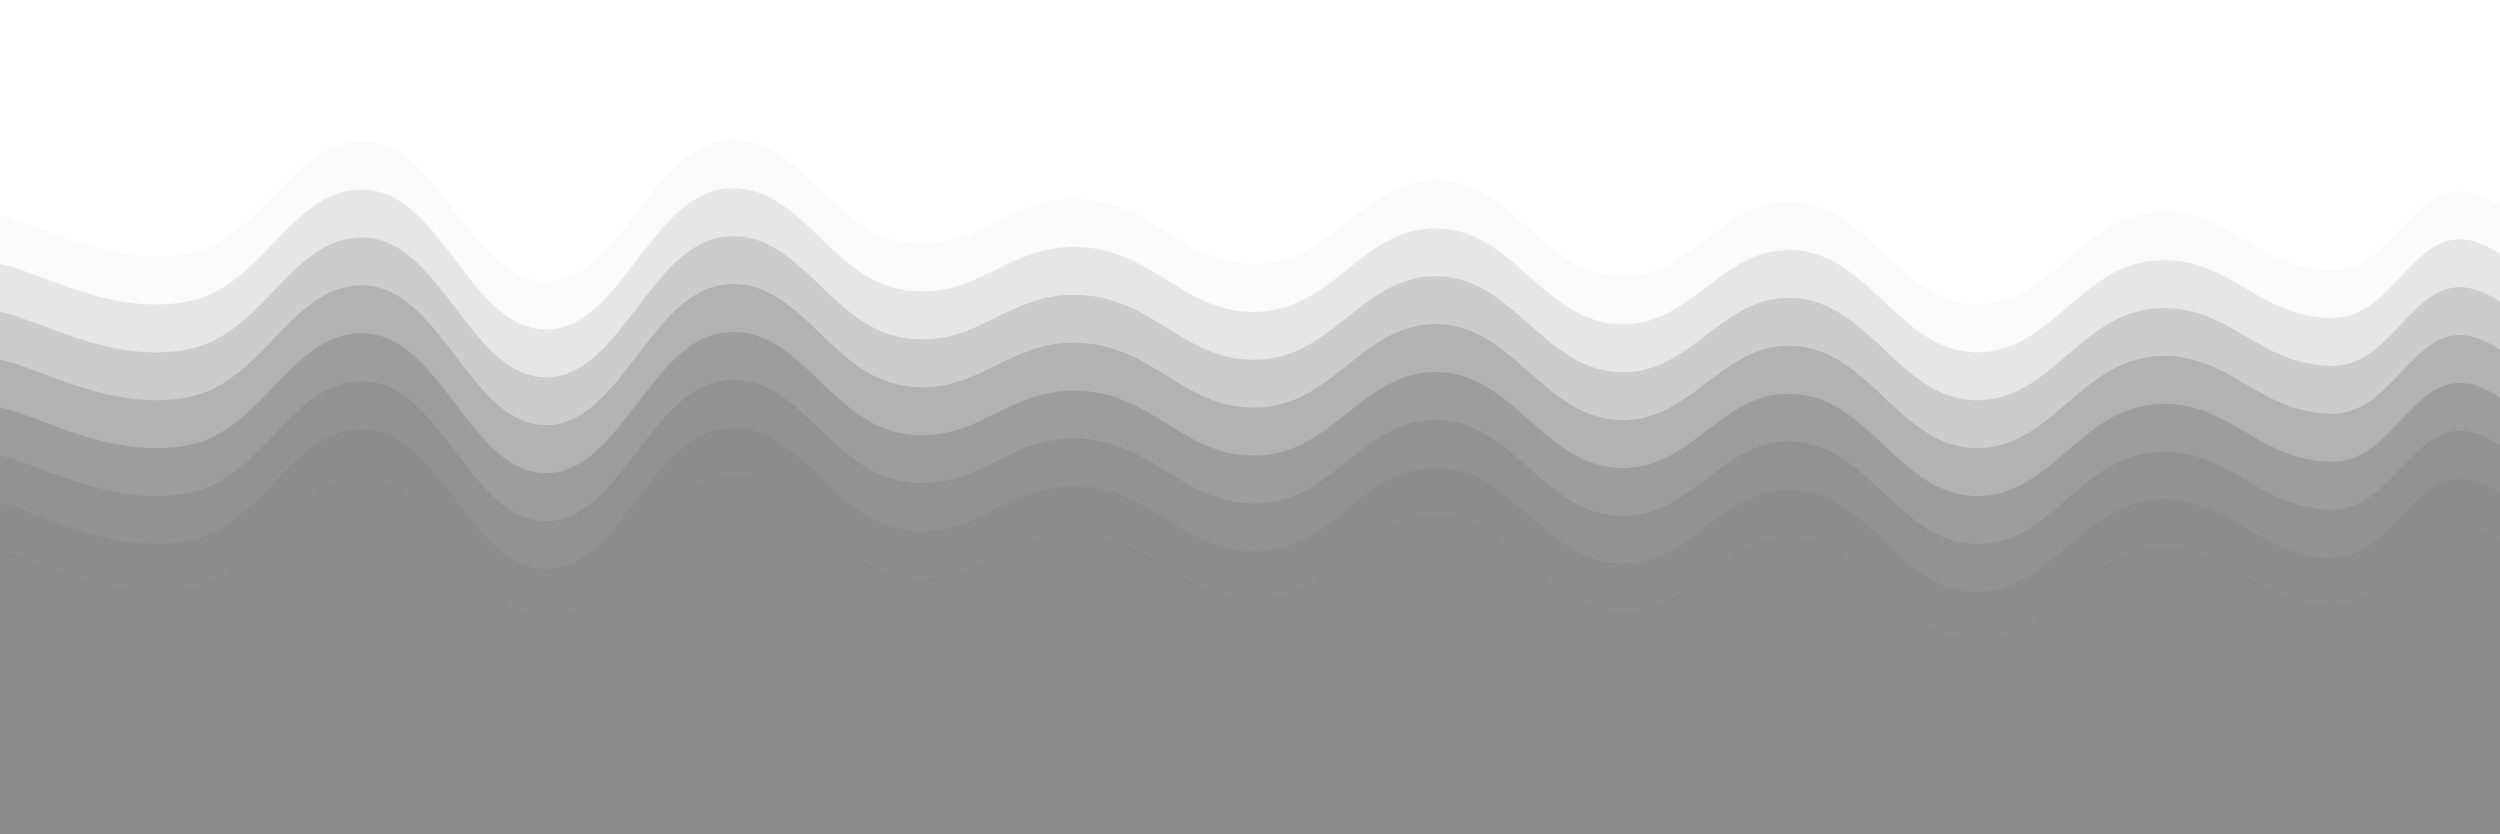
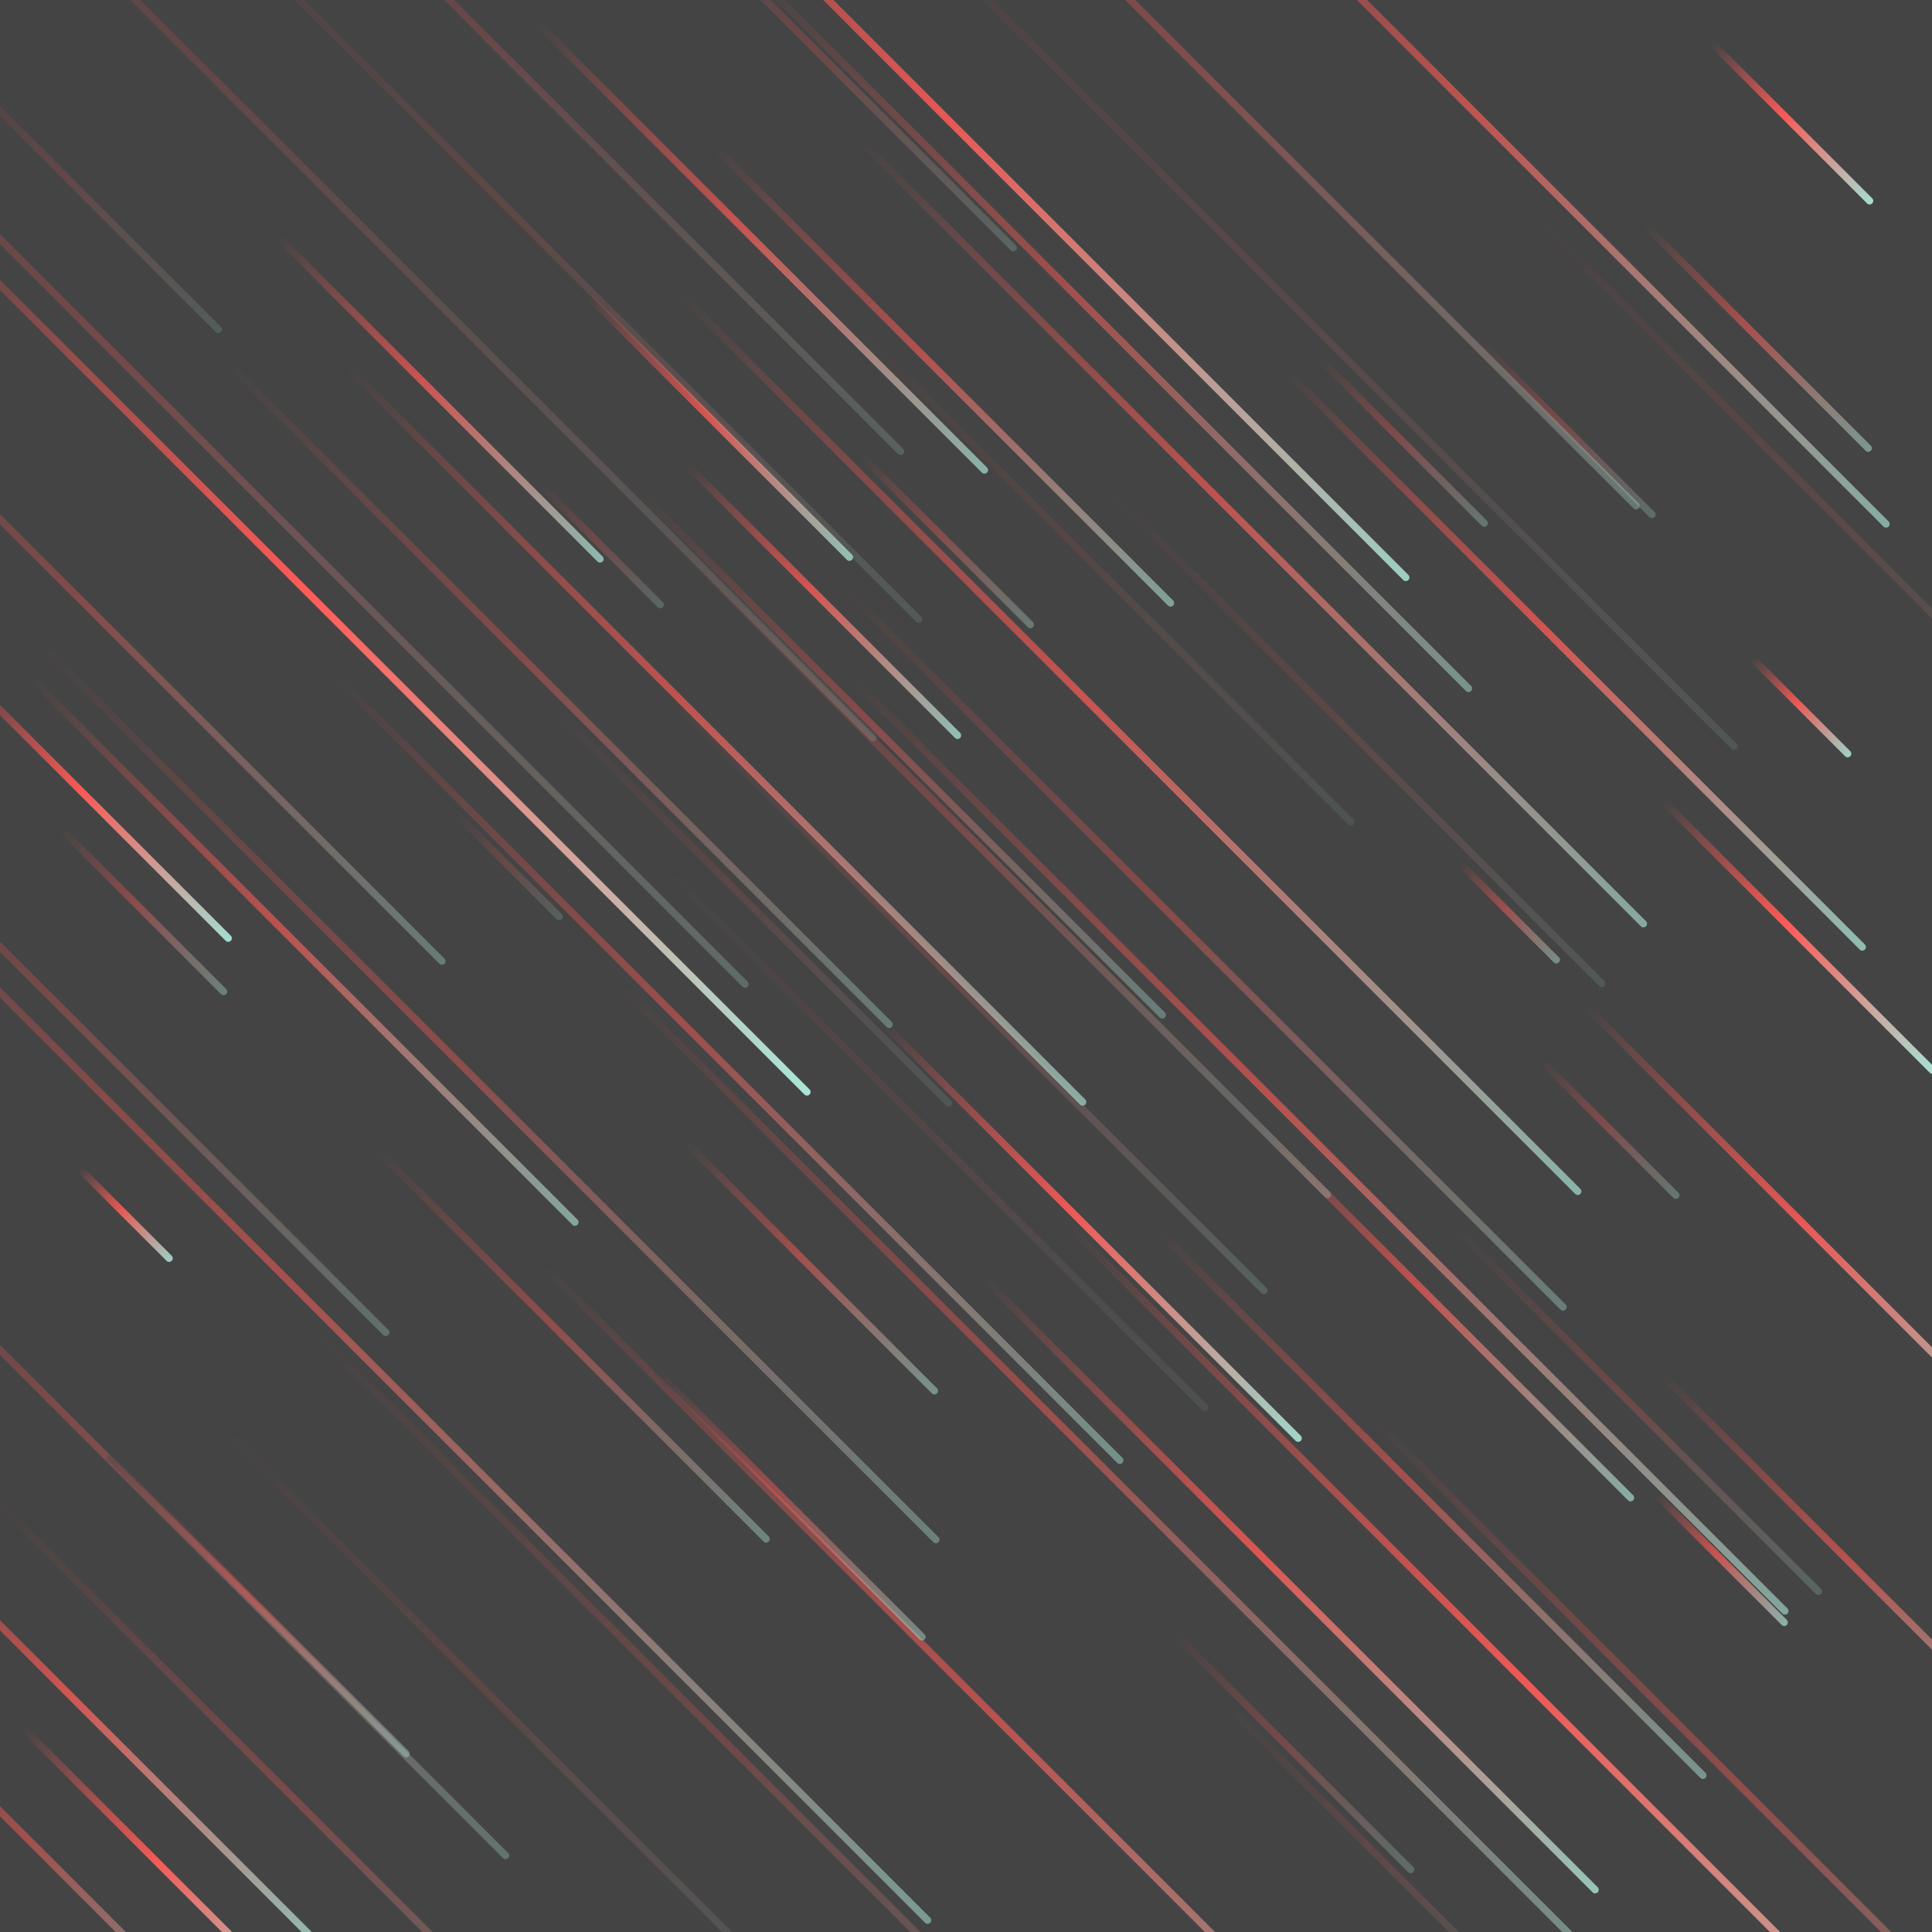
- <svg xmlns="http://www.w3.org/2000/svg" version="1.1" viewBox="0 0 2400 800" opacity="0.62">
-   <g fill="#444444" transform="matrix(1,0,0,1,9.930542,151.2381)">
-     <path d="M-10,10C27.798,17.5,97.917,60.792,171.429,46C244.94,31.208,271.429,-66.625,342.857,-61C414.286,-55.375,442.857,73.208,514.286,73C585.714,72.792,614.286,-54.083,685.714,-62C757.143,-69.917,785.714,23.333,857.143,35C928.571,46.667,957.143,-10.375,1028.571,-6C1100,-1.625,1128.571,59.75,1200,56C1271.429,52.25,1300,-26.5,1371.429,-24C1442.857,-21.5,1471.429,63.625,1542.857,68C1614.286,72.375,1642.857,-8.625,1714.286,-3C1785.714,2.625,1814.286,92.917,1885.714,95C1957.143,97.083,1985.714,13.875,2057.143,7C2128.571,0.125,2157.143,61.792,2228.571,62C2300,62.208,2312.202,-62.417,2400,8C2487.798,78.417,3254.167,214.167,2650,400C2045.833,585.833,156.25,795.833,-500,900" transform="matrix(1,0,0,1,0,46)" opacity="0.05" />
-     <path d="M-10,10C27.798,17.5,97.917,60.792,171.429,46C244.94,31.208,271.429,-66.625,342.857,-61C414.286,-55.375,442.857,73.208,514.286,73C585.714,72.792,614.286,-54.083,685.714,-62C757.143,-69.917,785.714,23.333,857.143,35C928.571,46.667,957.143,-10.375,1028.571,-6C1100,-1.625,1128.571,59.75,1200,56C1271.429,52.25,1300,-26.5,1371.429,-24C1442.857,-21.5,1471.429,63.625,1542.857,68C1614.286,72.375,1642.857,-8.625,1714.286,-3C1785.714,2.625,1814.286,92.917,1885.714,95C1957.143,97.083,1985.714,13.875,2057.143,7C2128.571,0.125,2157.143,61.792,2228.571,62C2300,62.208,2312.202,-62.417,2400,8C2487.798,78.417,3254.167,214.167,2650,400C2045.833,585.833,156.25,795.833,-500,900" transform="matrix(1,0,0,1,0,92)" opacity="0.17" />
-     <path d="M-10,10C27.798,17.5,97.917,60.792,171.429,46C244.94,31.208,271.429,-66.625,342.857,-61C414.286,-55.375,442.857,73.208,514.286,73C585.714,72.792,614.286,-54.083,685.714,-62C757.143,-69.917,785.714,23.333,857.143,35C928.571,46.667,957.143,-10.375,1028.571,-6C1100,-1.625,1128.571,59.75,1200,56C1271.429,52.25,1300,-26.5,1371.429,-24C1442.857,-21.5,1471.429,63.625,1542.857,68C1614.286,72.375,1642.857,-8.625,1714.286,-3C1785.714,2.625,1814.286,92.917,1885.714,95C1957.143,97.083,1985.714,13.875,2057.143,7C2128.571,0.125,2157.143,61.792,2228.571,62C2300,62.208,2312.202,-62.417,2400,8C2487.798,78.417,3254.167,214.167,2650,400C2045.833,585.833,156.25,795.833,-500,900" transform="matrix(1,0,0,1,0,138)" opacity="0.29" />
-     <path d="M-10,10C27.798,17.5,97.917,60.792,171.429,46C244.94,31.208,271.429,-66.625,342.857,-61C414.286,-55.375,442.857,73.208,514.286,73C585.714,72.792,614.286,-54.083,685.714,-62C757.143,-69.917,785.714,23.333,857.143,35C928.571,46.667,957.143,-10.375,1028.571,-6C1100,-1.625,1128.571,59.75,1200,56C1271.429,52.25,1300,-26.5,1371.429,-24C1442.857,-21.5,1471.429,63.625,1542.857,68C1614.286,72.375,1642.857,-8.625,1714.286,-3C1785.714,2.625,1814.286,92.917,1885.714,95C1957.143,97.083,1985.714,13.875,2057.143,7C2128.571,0.125,2157.143,61.792,2228.571,62C2300,62.208,2312.202,-62.417,2400,8C2487.798,78.417,3254.167,214.167,2650,400C2045.833,585.833,156.25,795.833,-500,900" transform="matrix(1,0,0,1,0,184)" opacity="0.41" />
-     <path d="M-10,10C27.798,17.5,97.917,60.792,171.429,46C244.94,31.208,271.429,-66.625,342.857,-61C414.286,-55.375,442.857,73.208,514.286,73C585.714,72.792,614.286,-54.083,685.714,-62C757.143,-69.917,785.714,23.333,857.143,35C928.571,46.667,957.143,-10.375,1028.571,-6C1100,-1.625,1128.571,59.75,1200,56C1271.429,52.25,1300,-26.5,1371.429,-24C1442.857,-21.5,1471.429,63.625,1542.857,68C1614.286,72.375,1642.857,-8.625,1714.286,-3C1785.714,2.625,1814.286,92.917,1885.714,95C1957.143,97.083,1985.714,13.875,2057.143,7C2128.571,0.125,2157.143,61.792,2228.571,62C2300,62.208,2312.202,-62.417,2400,8C2487.798,78.417,3254.167,214.167,2650,400C2045.833,585.833,156.25,795.833,-500,900" transform="matrix(1,0,0,1,0,230)" opacity="0.53" />
-     <path d="M-10,10C27.798,17.5,97.917,60.792,171.429,46C244.94,31.208,271.429,-66.625,342.857,-61C414.286,-55.375,442.857,73.208,514.286,73C585.714,72.792,614.286,-54.083,685.714,-62C757.143,-69.917,785.714,23.333,857.143,35C928.571,46.667,957.143,-10.375,1028.571,-6C1100,-1.625,1128.571,59.75,1200,56C1271.429,52.25,1300,-26.5,1371.429,-24C1442.857,-21.5,1471.429,63.625,1542.857,68C1614.286,72.375,1642.857,-8.625,1714.286,-3C1785.714,2.625,1814.286,92.917,1885.714,95C1957.143,97.083,1985.714,13.875,2057.143,7C2128.571,0.125,2157.143,61.792,2228.571,62C2300,62.208,2312.202,-62.417,2400,8C2487.798,78.417,3254.167,214.167,2650,400C2045.833,585.833,156.25,795.833,-500,900" transform="matrix(1,0,0,1,0,276)" opacity="0.64" />
-     <path d="M-10,10C27.798,17.5,97.917,60.792,171.429,46C244.94,31.208,271.429,-66.625,342.857,-61C414.286,-55.375,442.857,73.208,514.286,73C585.714,72.792,614.286,-54.083,685.714,-62C757.143,-69.917,785.714,23.333,857.143,35C928.571,46.667,957.143,-10.375,1028.571,-6C1100,-1.625,1128.571,59.75,1200,56C1271.429,52.25,1300,-26.5,1371.429,-24C1442.857,-21.5,1471.429,63.625,1542.857,68C1614.286,72.375,1642.857,-8.625,1714.286,-3C1785.714,2.625,1814.286,92.917,1885.714,95C1957.143,97.083,1985.714,13.875,2057.143,7C2128.571,0.125,2157.143,61.792,2228.571,62C2300,62.208,2312.202,-62.417,2400,8C2487.798,78.417,3254.167,214.167,2650,400C2045.833,585.833,156.25,795.833,-500,900" transform="matrix(1,0,0,1,0,322)" opacity="0.76" />
-     <path d="M-10,10C27.798,17.5,97.917,60.792,171.429,46C244.94,31.208,271.429,-66.625,342.857,-61C414.286,-55.375,442.857,73.208,514.286,73C585.714,72.792,614.286,-54.083,685.714,-62C757.143,-69.917,785.714,23.333,857.143,35C928.571,46.667,957.143,-10.375,1028.571,-6C1100,-1.625,1128.571,59.75,1200,56C1271.429,52.25,1300,-26.5,1371.429,-24C1442.857,-21.5,1471.429,63.625,1542.857,68C1614.286,72.375,1642.857,-8.625,1714.286,-3C1785.714,2.625,1814.286,92.917,1885.714,95C1957.143,97.083,1985.714,13.875,2057.143,7C2128.571,0.125,2157.143,61.792,2228.571,62C2300,62.208,2312.202,-62.417,2400,8C2487.798,78.417,3254.167,214.167,2650,400C2045.833,585.833,156.25,795.833,-500,900" transform="matrix(1,0,0,1,0,368)" opacity="0.88" />
-     <path d="M-10,10C27.798,17.5,97.917,60.792,171.429,46C244.94,31.208,271.429,-66.625,342.857,-61C414.286,-55.375,442.857,73.208,514.286,73C585.714,72.792,614.286,-54.083,685.714,-62C757.143,-69.917,785.714,23.333,857.143,35C928.571,46.667,957.143,-10.375,1028.571,-6C1100,-1.625,1128.571,59.75,1200,56C1271.429,52.25,1300,-26.5,1371.429,-24C1442.857,-21.5,1471.429,63.625,1542.857,68C1614.286,72.375,1642.857,-8.625,1714.286,-3C1785.714,2.625,1814.286,92.917,1885.714,95C1957.143,97.083,1985.714,13.875,2057.143,7C2128.571,0.125,2157.143,61.792,2228.571,62C2300,62.208,2312.202,-62.417,2400,8C2487.798,78.417,3254.167,214.167,2650,400C2045.833,585.833,156.25,795.833,-500,900" transform="matrix(1,0,0,1,0,414)" opacity="1.00" />
+ <svg xmlns="http://www.w3.org/2000/svg" version="1.1" viewBox="0 0 800 800">
+   <defs>
+     <linearGradient x1="50%" y1="0%" x2="50%" y2="100%" id="ffflurry-grad" gradientTransform="rotate(270)">
+       <stop stop-color="#444" stop-opacity="1" offset="0%" />
+       <stop stop-color="hsl(1.4, 100%, 67%)" stop-opacity="1" offset="45%" />
+       <stop stop-color="hsl(167, 52%, 78%)" stop-opacity="1" offset="100%" />
+     </linearGradient>
+   </defs>
+   <rect width="100%" height="100%" fill="#444444" />
+   <g fill="url(#ffflurry-grad)">
+     <rect width="82" height="3" x="625" y="465.5" rx="1.5" transform="rotate(45, 666, 467)" opacity="0.32" />
+     <rect width="604" height="3" x="133" y="732.5" rx="1.5" transform="rotate(45, 435, 734)" opacity="0.63" />
+     <rect width="239" height="3" x="-100.5" y="767.5" rx="1.5" transform="rotate(45, 19, 769)" opacity="0.50" />
+     <rect width="147" height="3" x="262.5" y="523.5" rx="1.5" transform="rotate(45, 336, 525)" opacity="0.49" />
+     <rect width="227" height="3" x="482.5" y="539.5" rx="1.5" transform="rotate(45, 596, 541)" opacity="0.66" />
+     <rect width="58" height="3" x="596" y="376.5" rx="1.5" transform="rotate(45, 625, 378)" opacity="0.47" />
+     <rect width="532" height="3" x="265" y="120.5" rx="1.5" transform="rotate(45, 531, 122)" opacity="0.11" />
+     <rect width="230" height="3" x="122" y="555.5" rx="1.5" transform="rotate(45, 237, 557)" opacity="0.41" />
+     <rect width="191" height="3" x="86.5" y="163.5" rx="1.5" transform="rotate(45, 182, 165)" opacity="0.72" />
+     <rect width="465" height="3" x="-186.5" y="603.5" rx="1.5" transform="rotate(45, 46, 605)" opacity="0.30" />
+     <rect width="240" height="3" x="189" y="371.5" rx="1.5" transform="rotate(45, 309, 373)" opacity="0.12" />
+     <rect width="57" height="3" x="717.5" y="291.5" rx="1.5" transform="rotate(45, 746, 293)" opacity="0.88" />
+     <rect width="159" height="3" x="665.5" y="386.5" rx="1.5" transform="rotate(45, 745, 388)" opacity="0.98" />
+     <rect width="160" height="3" x="261" y="247.5" rx="1.5" transform="rotate(45, 341, 249)" opacity="0.76" />
+     <rect width="176" height="3" x="19" y="663.5" rx="1.5" transform="rotate(45, 107, 665)" opacity="0.40" />
+     <rect width="382" height="3" x="-142" y="262.5" rx="1.5" transform="rotate(45, 49, 264)" opacity="0.35" />
+     <rect width="215" height="3" x="570.5" y="582.5" rx="1.5" transform="rotate(45, 678, 584)" opacity="0.21" />
+     <rect width="171" height="3" x="-54.5" y="75.5" rx="1.5" transform="rotate(45, 31, 77)" opacity="0.16" />
+     <rect width="444" height="3" x="-5" y="29.5" rx="1.5" transform="rotate(45, 217, 31)" opacity="0.19" />
+     <rect width="132" height="3" x="662" y="138.5" rx="1.5" transform="rotate(45, 728, 140)" opacity="0.53" />
+     <rect width="538" height="3" x="-124" y="261.5" rx="1.5" transform="rotate(45, 145, 263)" opacity="1.00" />
+     <rect width="323" height="3" x="430.5" y="620.5" rx="1.5" transform="rotate(45, 592, 622)" opacity="0.51" />
+     <rect width="685" height="3" x="-199.5" y="552.5" rx="1.5" transform="rotate(45, 143, 554)" opacity="0.53" />
+     <rect width="530" height="3" x="202" y="305.5" rx="1.5" transform="rotate(45, 467, 307)" opacity="0.70" />
+     <rect width="604" height="3" x="352" y="717.5" rx="1.5" transform="rotate(45, 654, 719)" opacity="0.91" />
+     <rect width="98" height="3" x="532" y="181.5" rx="1.5" transform="rotate(45, 581, 183)" opacity="0.32" />
+     <rect width="142" height="3" x="464" y="723.5" rx="1.5" transform="rotate(45, 535, 725)" opacity="0.26" />
+     <rect width="301" height="3" x="303.5" y="233.5" rx="1.5" transform="rotate(45, 454, 235)" opacity="0.10" />
+     <rect width="525" height="3" x="-59.5" y="451.5" rx="1.5" transform="rotate(45, 203, 453)" opacity="0.38" />
+     <rect width="155" height="3" x="220.5" y="175.5" rx="1.5" transform="rotate(45, 298, 177)" opacity="0.77" />
+     <rect width="362" height="3" x="576" y="209.5" rx="1.5" transform="rotate(45, 757, 211)" opacity="0.13" />
+     <rect width="105" height="3" x="595.5" y="175.5" rx="1.5" transform="rotate(45, 648, 177)" opacity="0.26" />
+     <rect width="245" height="3" x="329.5" y="508.5" rx="1.5" transform="rotate(45, 452, 510)" opacity="0.90" />
+     <rect width="54" height="3" x="25" y="501.5" rx="1.5" transform="rotate(45, 52, 503)" opacity="0.87" />
+     <rect width="343" height="3" x="38.5" y="707.5" rx="1.5" transform="rotate(45, 210, 709)" opacity="0.13" />
+     <rect width="158" height="3" x="248" y="621.5" rx="1.5" transform="rotate(45, 327, 623)" opacity="0.45" />
+     <rect width="175" height="3" x="-16.5" y="775.5" rx="1.5" transform="rotate(45, 71, 777)" opacity="0.93" />
+     <rect width="391" height="3" x="35.5" y="285.5" rx="1.5" transform="rotate(45, 231, 287)" opacity="0.34" />
+     <rect width="268" height="3" x="257" y="154.5" rx="1.5" transform="rotate(45, 391, 156)" opacity="0.58" />
+     <rect width="352" height="3" x="224" y="409.5" rx="1.5" transform="rotate(45, 400, 411)" opacity="0.18" />
+     <rect width="488" height="3" x="262" y="36.5" rx="1.5" transform="rotate(45, 506, 38)" opacity="0.33" />
+     <rect width="451" height="3" x="-3.5" y="96.5" rx="1.5" transform="rotate(45, 222, 98)" opacity="0.14" />
+     <rect width="457" height="3" x="291.5" y="220.5" rx="1.5" transform="rotate(45, 520, 222)" opacity="0.64" />
+     <rect width="340" height="3" x="482" y="271.5" rx="1.5" transform="rotate(45, 652, 273)" opacity="0.75" />
+     <rect width="487" height="3" x="167.5" y="66.5" rx="1.5" transform="rotate(45, 411, 68)" opacity="0.87" />
+     <rect width="358" height="3" x="356" y="655.5" rx="1.5" transform="rotate(45, 535, 657)" opacity="0.80" />
+     <rect width="560" height="3" x="176" y="605.5" rx="1.5" transform="rotate(45, 456, 607)" opacity="0.47" />
+     <rect width="279" height="3" x="616.5" y="514.5" rx="1.5" transform="rotate(45, 756, 516)" opacity="0.87" />
+     <rect width="672" height="3" x="-264" y="169.5" rx="1.5" transform="rotate(45, 72, 171)" opacity="0.25" />
+     <rect width="325" height="3" x="222.5" y="467.5" rx="1.5" transform="rotate(45, 385, 469)" opacity="0.08" />
+     <rect width="389" height="3" x="-60.5" y="755.5" rx="1.5" transform="rotate(45, 134, 757)" opacity="0.29" />
+     <rect width="547" height="3" x="45.5" y="738.5" rx="1.5" transform="rotate(45, 319, 740)" opacity="0.22" />
+     <rect width="94" height="3" x="695" y="49.5" rx="1.5" transform="rotate(45, 742, 51)" opacity="0.96" />
+     <rect width="419" height="3" x="251.5" y="136.5" rx="1.5" transform="rotate(45, 461, 138)" opacity="0.50" />
+     <rect width="264" height="3" x="-94" y="709.5" rx="1.5" transform="rotate(45, 38, 711)" opacity="0.75" />
+     <rect width="76" height="3" x="675" y="644.5" rx="1.5" transform="rotate(45, 713, 646)" opacity="0.68" />
+     <rect width="194" height="3" x="478" y="771.5" rx="1.5" transform="rotate(45, 575, 773)" opacity="0.14" />
+     <rect width="398" height="3" x="211" y="353.5" rx="1.5" transform="rotate(45, 410, 355)" opacity="0.28" />
+     <rect width="552" height="3" x="269" y="471.5" rx="1.5" transform="rotate(45, 545, 473)" opacity="0.61" />
+     <rect width="243" height="3" x="651.5" y="652.5" rx="1.5" transform="rotate(45, 773, 654)" opacity="0.61" />
+     <rect width="295" height="3" x="412.5" y="302.5" rx="1.5" transform="rotate(45, 560, 304)" opacity="0.13" />
+     <rect width="101" height="3" x="341.5" y="222.5" rx="1.5" transform="rotate(45, 392, 224)" opacity="0.34" />
+     <rect width="265" height="3" x="182.5" y="100.5" rx="1.5" transform="rotate(45, 315, 102)" opacity="0.69" />
+     <rect width="312" height="3" x="216" y="309.5" rx="1.5" transform="rotate(45, 372, 311)" opacity="0.36" />
+     <rect width="425" height="3" x="285.5" y="390.5" rx="1.5" transform="rotate(45, 498, 392)" opacity="0.36" />
+     <rect width="353" height="3" x="-140.5" y="426.5" rx="1.5" transform="rotate(45, 36, 428)" opacity="0.28" />
+     <rect width="98" height="3" x="10" y="375.5" rx="1.5" transform="rotate(45, 59, 377)" opacity="0.38" />
+     <rect width="72" height="3" x="213" y="224.5" rx="1.5" transform="rotate(45, 249, 226)" opacity="0.22" />
+     <rect width="431" height="3" x="81.5" y="303.5" rx="1.5" transform="rotate(45, 297, 305)" opacity="0.66" />
+     <rect width="447" height="3" x="400.5" y="58.5" rx="1.5" transform="rotate(45, 624, 60)" opacity="0.65" />
+     <rect width="720" height="3" x="-252" y="50.5" rx="1.5" transform="rotate(45, 108, 52)" opacity="0.16" />
+     <rect width="61" height="3" x="180.5" y="357.5" rx="1.5" transform="rotate(45, 211, 359)" opacity="0.18" />
+     <rect width="214" height="3" x="238" y="26.5" rx="1.5" transform="rotate(45, 345, 28)" opacity="0.21" />
+     <rect width="160" height="3" x="-41" y="331.5" rx="1.5" transform="rotate(45, 39, 333)" opacity="0.95" />
+     <rect width="496" height="3" x="492" y="757.5" rx="1.5" transform="rotate(45, 740, 759)" opacity="0.41" />
+     <rect width="466" height="3" x="67" y="439.5" rx="1.5" transform="rotate(45, 300, 441)" opacity="0.48" />
+     <rect width="320" height="3" x="-34" y="392.5" rx="1.5" transform="rotate(45, 126, 394)" opacity="0.62" />
  </g>
</svg>
